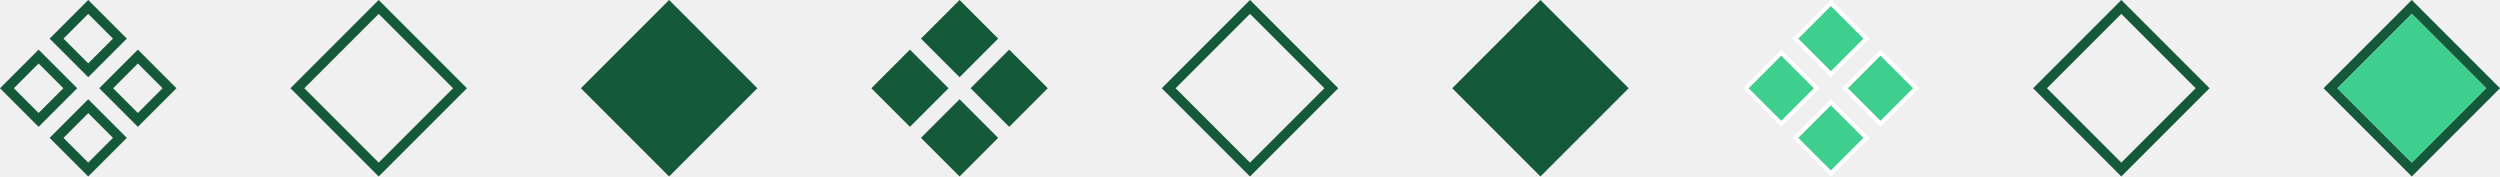
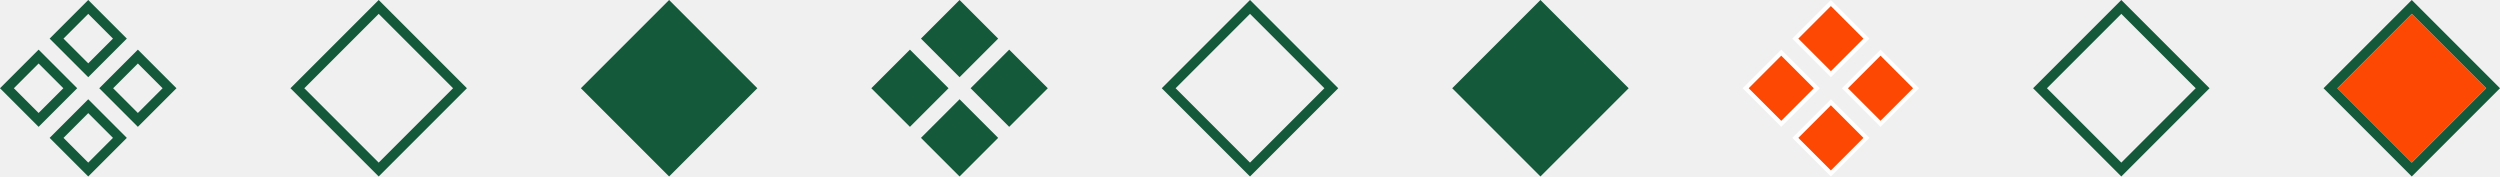
<svg xmlns="http://www.w3.org/2000/svg" width="1360" height="96" viewBox="0 0 1360 96" fill="none">
  <g clip-path="url(#clip0_1709_1278)">
    <path fill-rule="evenodd" clip-rule="evenodd" d="M27.003 21.003L30.773 24.773L44.229 38.229L48 42L51.771 38.229L65.227 24.773L68.997 21.003L65.227 17.227L51.771 3.771L48 0L44.229 3.771L30.773 17.227L27.003 21.003ZM61.456 21.003L48 34.453L34.544 20.997L48 7.541L61.456 21.003ZM27.003 74.997L30.773 78.773L44.229 92.229L48 96L51.771 92.229L65.227 78.773L68.997 75.003L65.227 71.227L51.771 57.771L48 54L44.229 57.771L30.773 71.227L27.003 74.997ZM61.456 74.997L48 88.464L34.544 75.008L48 61.536L61.456 74.997ZM3.771 51.771L0 48L3.771 44.229L17.227 30.773L21.003 27.003L24.773 30.773L38.229 44.229L42 48L38.229 51.771L24.773 65.227L21.003 68.997L17.227 65.227L3.771 51.771ZM20.997 61.456L34.464 48L20.997 34.544L7.541 48L20.997 61.456ZM54 48L57.771 51.771L71.227 65.227L74.997 68.997L78.773 65.227L92.229 51.771L96 48L92.229 44.229L78.773 30.773L75.003 27.003L71.227 30.773L57.771 44.229L54 48ZM88.453 48L74.997 61.456L61.547 48L75.008 34.544L88.453 48Z" fill="#15593B" />
  </g>
  <g clip-path="url(#clip1_1709_1278)">
    <path fill-rule="evenodd" clip-rule="evenodd" d="M254 48L206 0L158 48L206 96L254 48ZM165.541 48L206 7.541L246.459 48L206 88.459L165.541 48Z" fill="#15593B" />
  </g>
  <g clip-path="url(#clip2_1709_1278)">
    <path fill-rule="evenodd" clip-rule="evenodd" d="M412 48L364 0L316 48L364 96L412 48Z" fill="#15593B" />
  </g>
  <g clip-path="url(#clip3_1709_1278)">
    <path fill-rule="evenodd" clip-rule="evenodd" d="M501.003 21.003L504.773 24.773L518.229 38.229L522 42L525.771 38.229L539.227 24.773L542.997 21.003L539.227 17.227L525.771 3.771L522 0L518.229 3.771L504.773 17.227L501.003 21.003ZM501.003 74.997L504.773 78.773L518.229 92.229L522 96L525.771 92.229L539.227 78.773L542.997 75.003L539.227 71.227L525.771 57.771L522 54L518.229 57.771L504.773 71.227L501.003 74.997ZM477.771 51.771L474 48L477.771 44.229L491.227 30.773L495.003 27.003L498.773 30.773L512.229 44.229L516 48L512.229 51.771L498.773 65.227L495.003 68.997L491.227 65.227L477.771 51.771ZM528 48L531.771 51.771L545.227 65.227L548.997 68.997L552.773 65.227L566.229 51.771L570 48L566.229 44.229L552.773 30.773L549.003 27.003L545.227 30.773L531.771 44.229L528 48Z" fill="#15593B" />
  </g>
  <g clip-path="url(#clip4_1709_1278)">
    <path fill-rule="evenodd" clip-rule="evenodd" d="M728 48L680 0L632 48L680 96L728 48ZM639.541 48L680 7.541L720.459 48L680 88.459L639.541 48Z" fill="#15593B" />
  </g>
  <g clip-path="url(#clip5_1709_1278)">
    <path fill-rule="evenodd" clip-rule="evenodd" d="M886 48L838 0L790 48L838 96L886 48Z" fill="#15593B" />
  </g>
  <path fill-rule="evenodd" clip-rule="evenodd" d="M1017 21L996 0L975 21L996 42L1017 21ZM978.299 21L996 3.299L1013.7 21L996 38.701L978.299 21Z" fill="white" />
-   <path d="M978.299 21L996 3.299L1013.7 21L996 38.701L978.299 21Z" fill="#3ECF8E" />
+   <path d="M978.299 21L996 3.299L1013.7 21L996 38.701L978.299 21Z" fill="#FC4803" />
  <path fill-rule="evenodd" clip-rule="evenodd" d="M1017 75L996 54L975 75L996 96L1017 75ZM978.299 75L996 57.299L1013.7 75L996 92.701L978.299 75Z" fill="white" />
-   <path d="M978.299 75L996 57.299L1013.7 75L996 92.701L978.299 75Z" fill="#3ECF8E" />
+   <path d="M978.299 75L996 57.299L1013.7 75L996 92.701L978.299 75Z" fill="#FC4803" />
  <path fill-rule="evenodd" clip-rule="evenodd" d="M990 48L969 27L948 48L969 69L990 48ZM951.299 48L969 30.299L986.701 48L969 65.701L951.299 48Z" fill="white" />
-   <path d="M951.299 48L969 30.299L986.701 48L969 65.701L951.299 48Z" fill="#3ECF8E" />
+   <path d="M951.299 48L969 30.299L986.701 48L969 65.701L951.299 48Z" fill="#FC4803" />
  <path fill-rule="evenodd" clip-rule="evenodd" d="M1044 48L1023 27L1002 48L1023 69L1044 48ZM1005.3 48L1023 30.299L1040.7 48L1023 65.701L1005.3 48Z" fill="white" />
-   <path d="M1005.3 48L1023 30.299L1040.7 48L1023 65.701L1005.3 48Z" fill="#3ECF8E" />
+   <path d="M1005.3 48L1023 30.299L1040.7 48L1023 65.701L1005.3 48Z" fill="#FC4803" />
  <g clip-path="url(#clip6_1709_1278)">
    <path fill-rule="evenodd" clip-rule="evenodd" d="M1202 48L1154 0L1106 48L1154 96L1202 48ZM1113.54 48L1154 7.541L1194.46 48L1154 88.459L1113.54 48Z" fill="#15593B" />
  </g>
  <g clip-path="url(#clip7_1709_1278)">
    <path fill-rule="evenodd" clip-rule="evenodd" d="M1360 48L1312 0L1264 48L1312 96L1360 48ZM1271.54 48L1312 7.541L1352.46 48L1312 88.459L1271.54 48Z" fill="#15593B" />
-     <path d="M1271.54 48L1312 7.541L1352.46 48L1312 88.459L1271.54 48Z" fill="#3ECF8E" />
+     <path d="M1271.54 48L1312 7.541L1352.46 48L1312 88.459L1271.54 48Z" fill="#FC4803" />
  </g>
  <defs>
    <clipPath id="clip0_1709_1278">
      <rect width="96" height="96" fill="white" />
    </clipPath>
    <clipPath id="clip1_1709_1278">
      <rect width="96" height="96" fill="white" transform="translate(158)" />
    </clipPath>
    <clipPath id="clip2_1709_1278">
      <rect width="96" height="96" fill="white" transform="translate(316)" />
    </clipPath>
    <clipPath id="clip3_1709_1278">
      <rect width="96" height="96" fill="white" transform="translate(474)" />
    </clipPath>
    <clipPath id="clip4_1709_1278">
      <rect width="96" height="96" fill="white" transform="translate(632)" />
    </clipPath>
    <clipPath id="clip5_1709_1278">
      <rect width="96" height="96" fill="white" transform="translate(790)" />
    </clipPath>
    <clipPath id="clip6_1709_1278">
      <rect width="96" height="96" fill="white" transform="translate(1106)" />
    </clipPath>
    <clipPath id="clip7_1709_1278">
      <rect width="96" height="96" fill="white" transform="translate(1264)" />
    </clipPath>
  </defs>
</svg>
